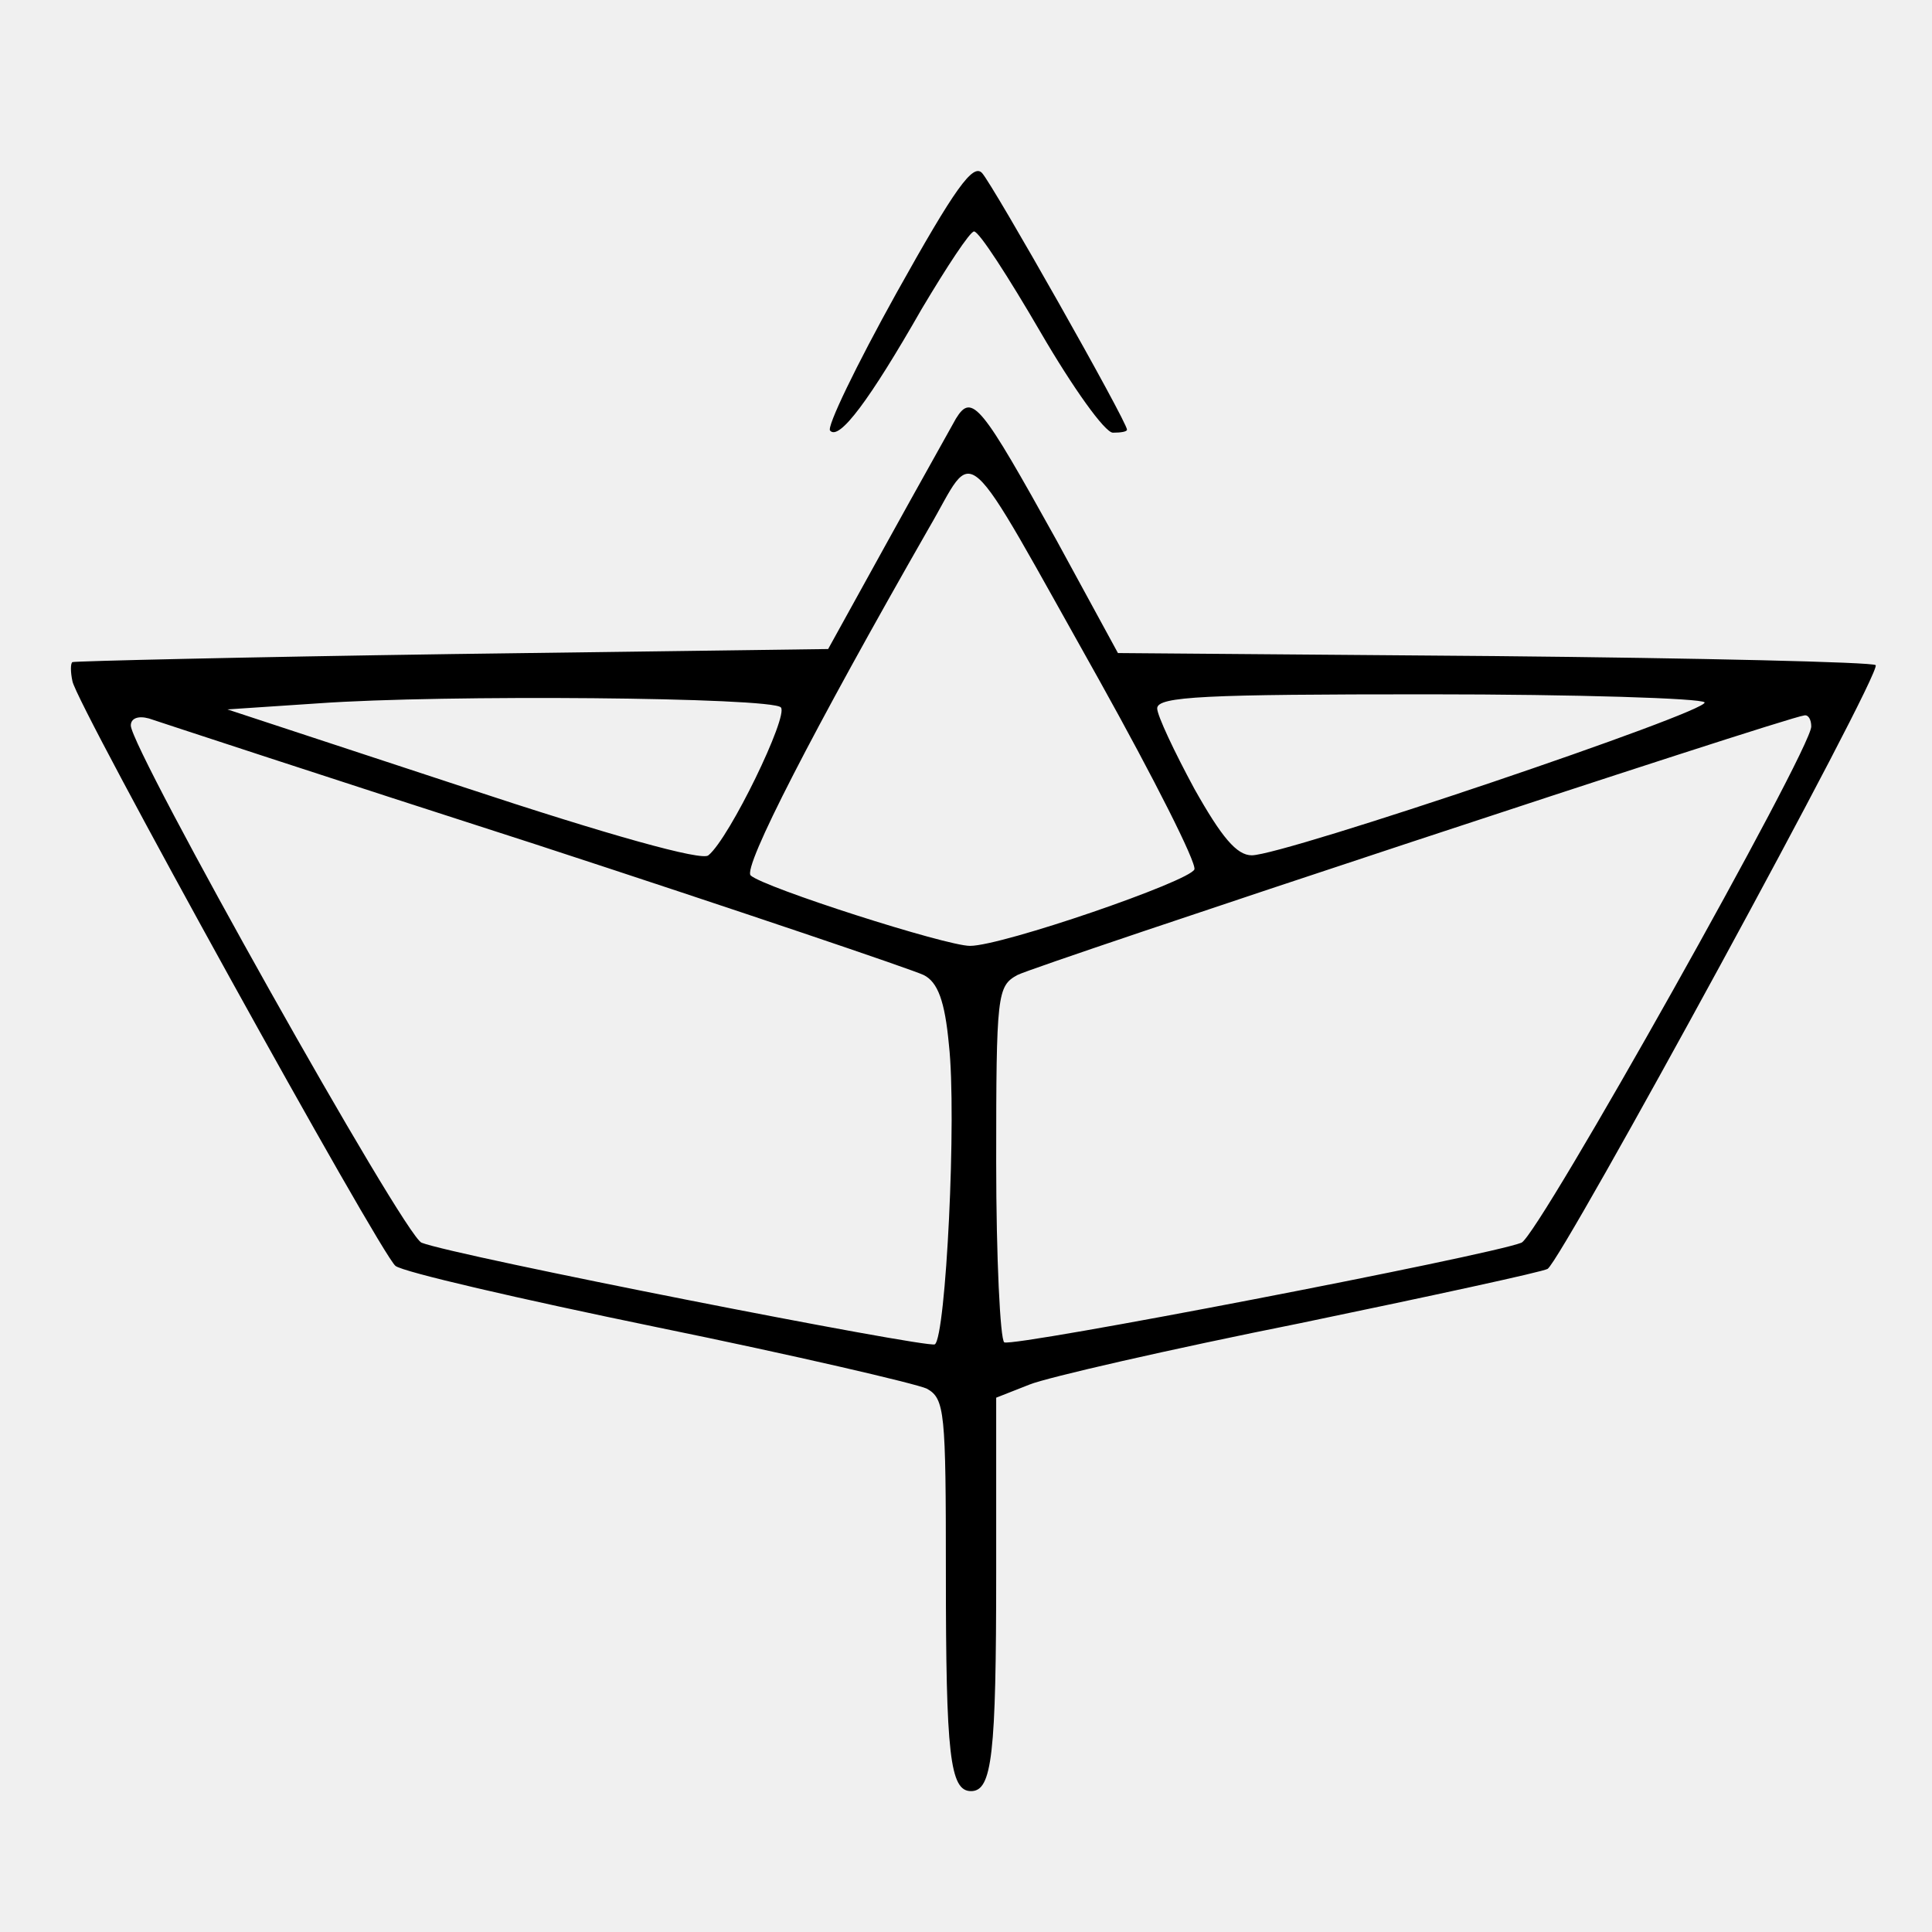
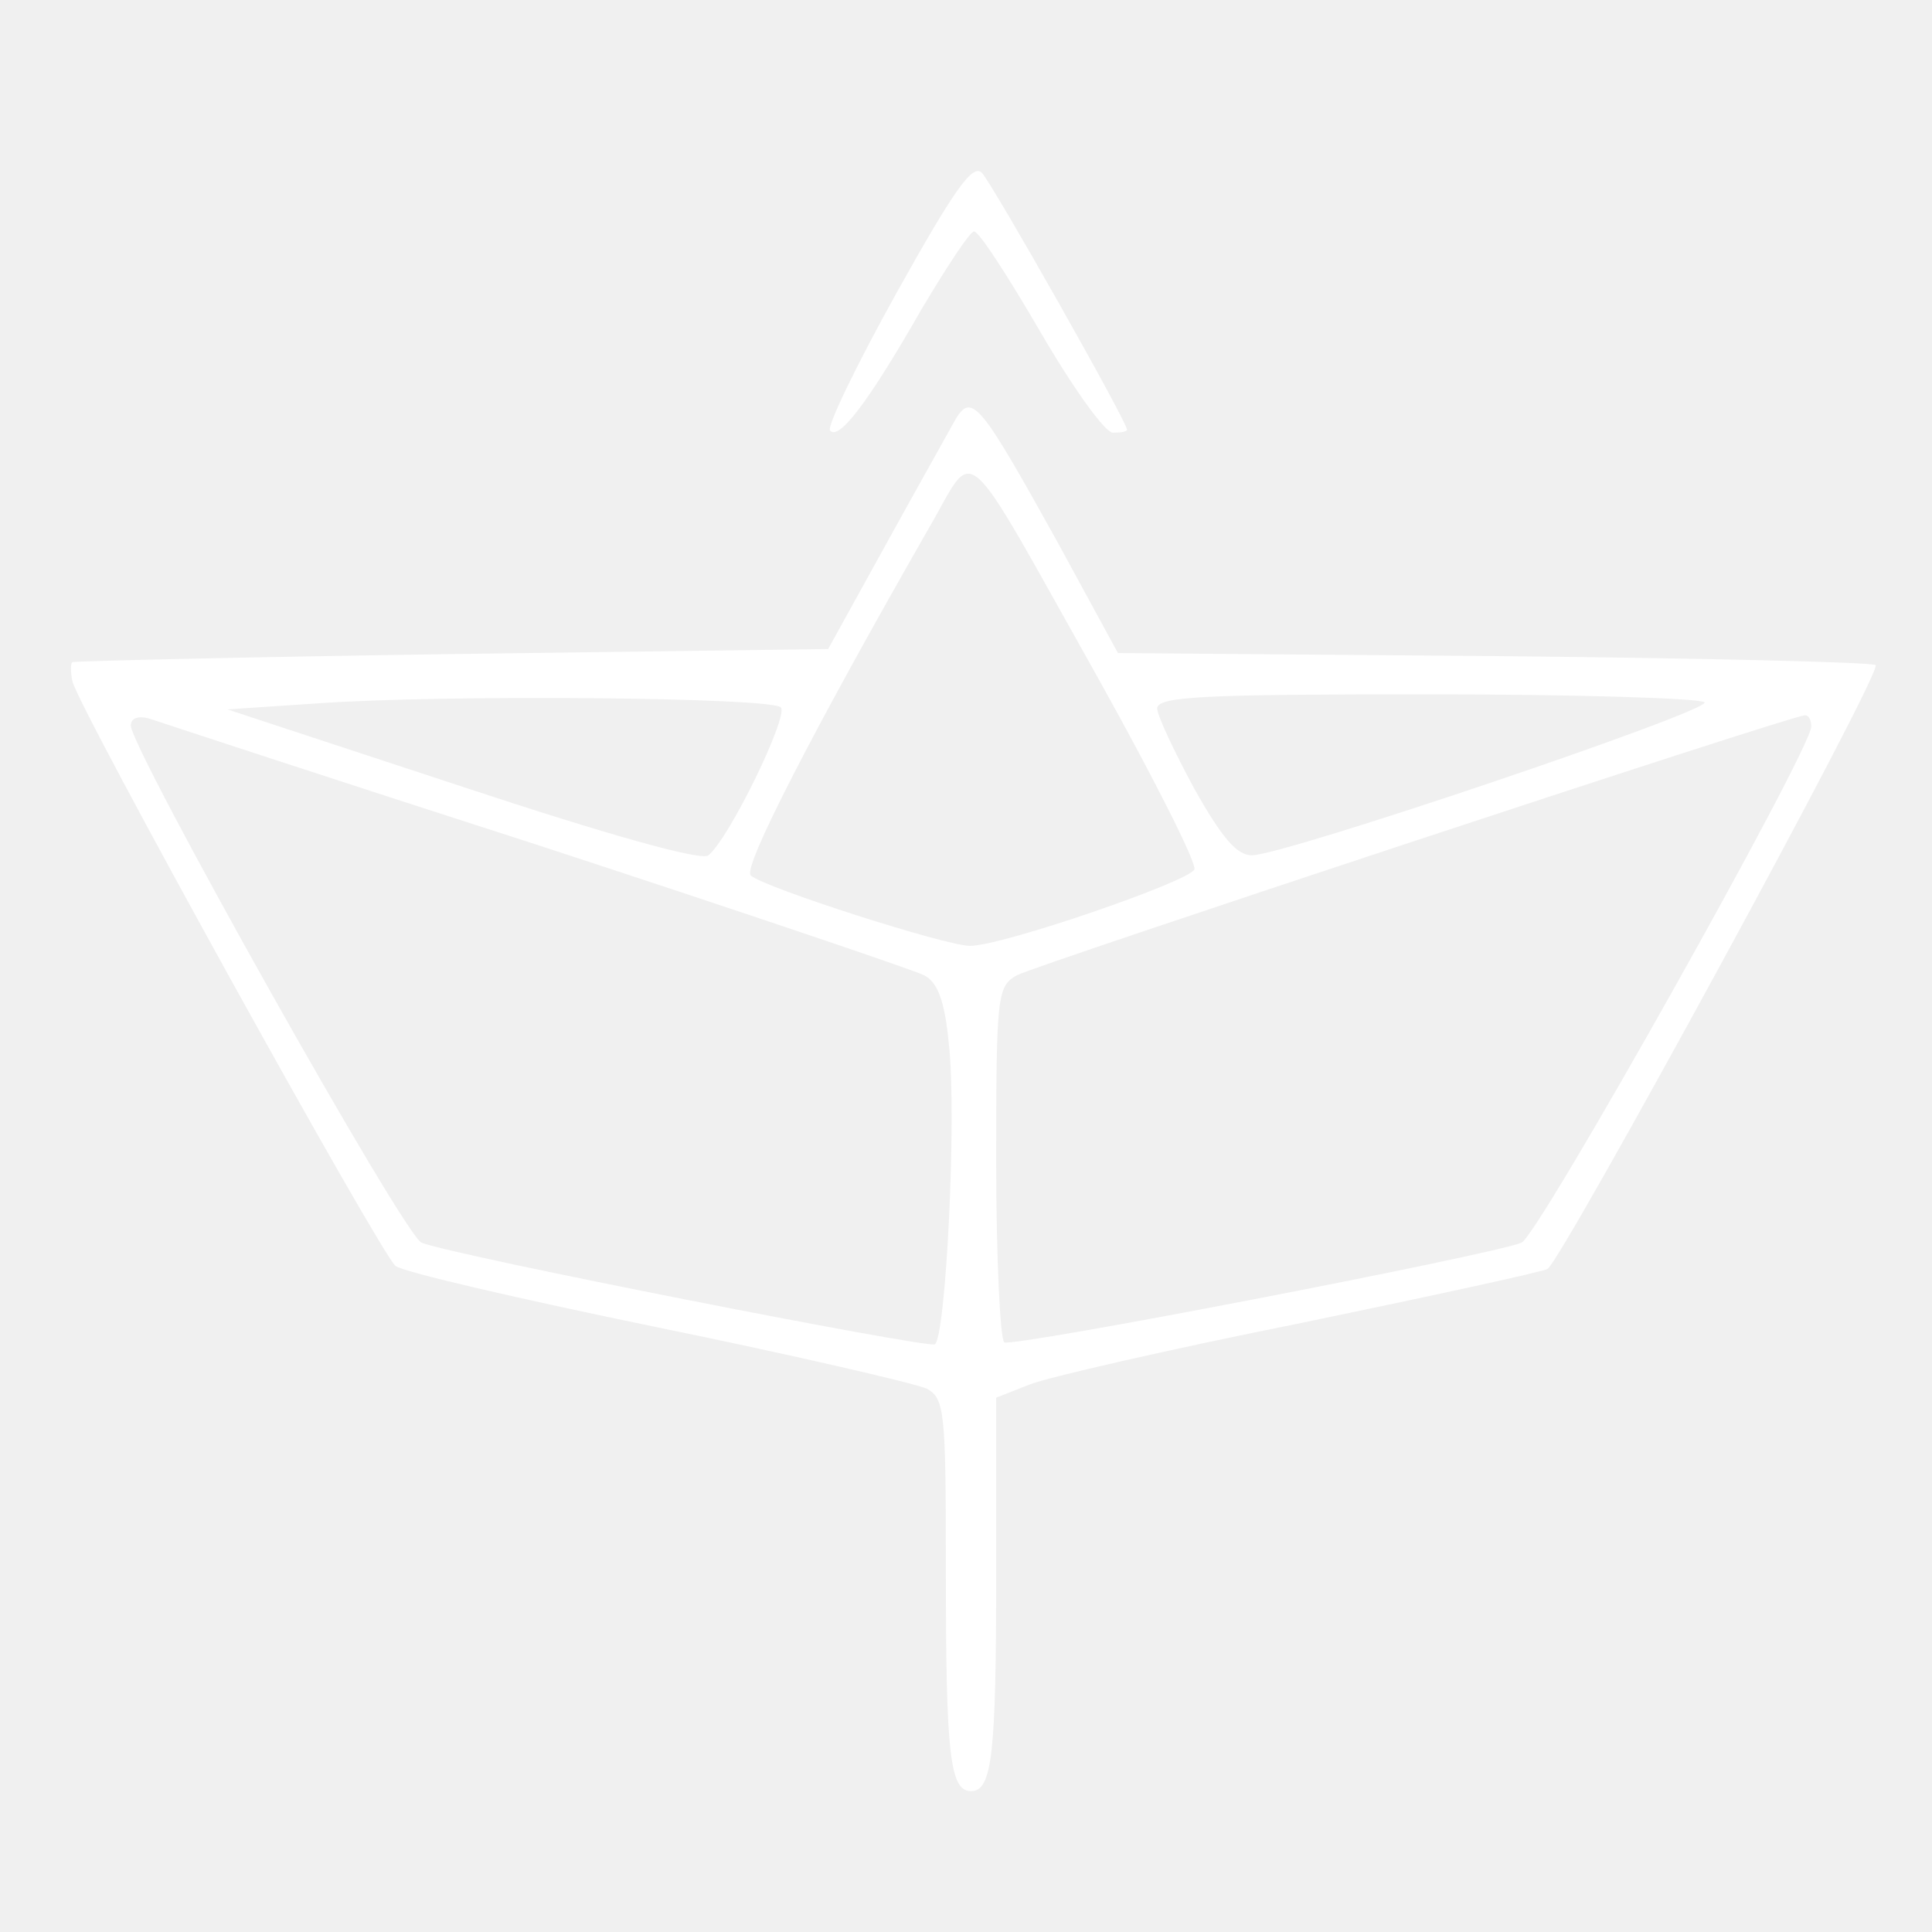
<svg xmlns="http://www.w3.org/2000/svg" version="1.0" width="192pt" height="192pt" viewBox="0 0 192 192" preserveAspectRatio="xMidYMid meet">
-   <g transform="translate(0,192) scale(0.1,-0.1)" fill="#000000" stroke="none">
+   <g transform="translate(0,192) scale(0.1,-0.1)" fill="#FFFFFF" stroke="none">
    <path d="M891 1629 c-40 -72 -70 -134 -66 -137 9 -10 39 30 91 121 25 42 48 77 52 77 5 0 34 -45 66 -100 32 -55 64 -100 72 -100 8 0 14 1 14 3 0 8 -133 243 -144 255 -9 10 -27 -15 -85 -119z" />
    <path d="M950 1504 c-6 -11 -37 -66 -69 -124 l-58 -105 -374 -5 c-206 -3 -375 -7 -377 -8 -2 -1 -2 -10 0 -19 4 -23 306 -569 321 -581 7 -6 124 -33 260 -61 137 -28 257 -56 268 -61 18 -10 19 -23 19 -183 0 -181 4 -217 25 -217 21 0 25 36 25 218 l0 173 33 13 c17 7 139 35 269 61 130 27 241 51 246 54 15 10 333 593 326 600 -3 3 -174 7 -379 9 l-374 3 -61 112 c-75 135 -84 147 -100 121z m143 -261 c54 -97 96 -180 94 -187 -5 -12 -191 -76 -223 -76 -24 0 -205 58 -218 70 -8 8 62 144 177 345 48 82 29 99 170 -152z m-317 -26 c8 -8 -51 -130 -72 -147 -6 -6 -99 20 -244 68 l-234 77 90 6 c125 9 451 6 460 -4z m918 5 c5 -9 -418 -152 -450 -152 -15 0 -30 18 -57 66 -20 37 -37 73 -37 80 0 12 48 14 269 14 149 0 272 -4 275 -8z m-1162 -141 c202 -66 376 -125 386 -130 14 -7 21 -26 25 -69 8 -71 -3 -291 -14 -298 -8 -4 -477 88 -510 101 -17 6 -289 491 -289 514 0 7 7 10 18 7 9 -3 182 -60 384 -125z m1268 117 c0 -23 -271 -506 -288 -513 -33 -13 -505 -104 -514 -99 -4 3 -8 84 -8 179 0 167 1 175 21 186 19 10 763 256 782 258 4 1 7 -4 7 -11z" />
  </g>
</svg>
